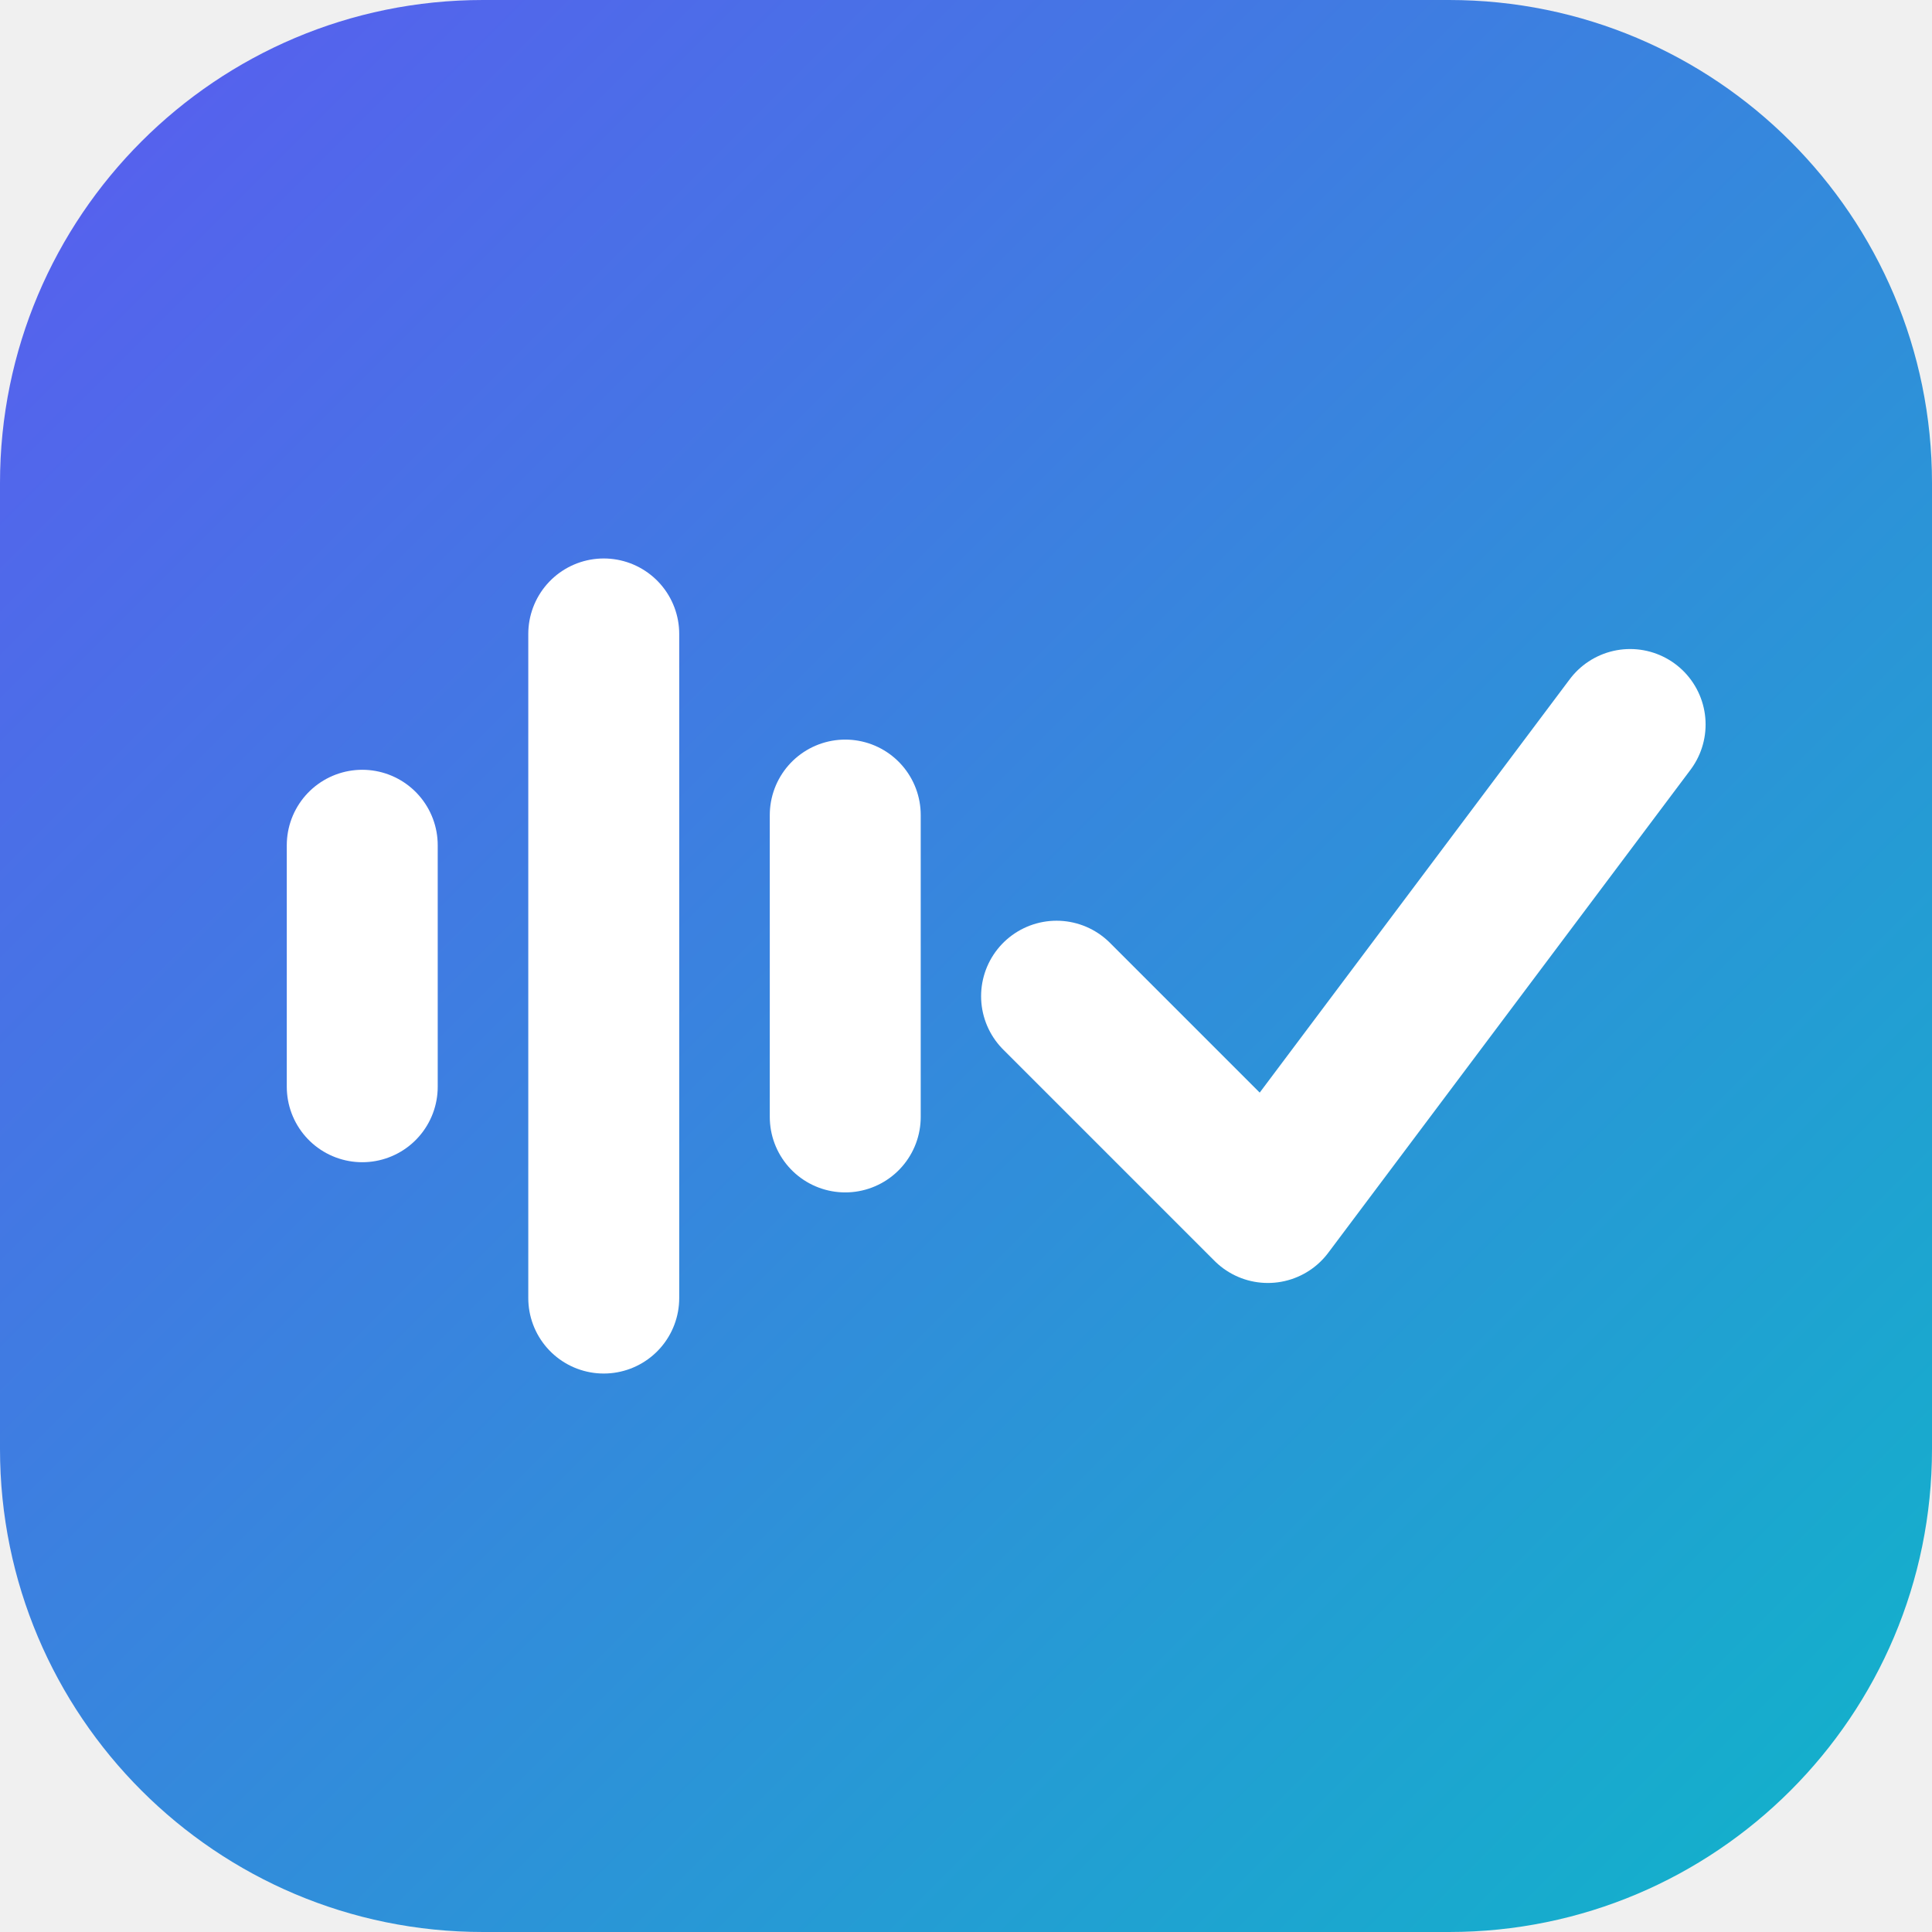
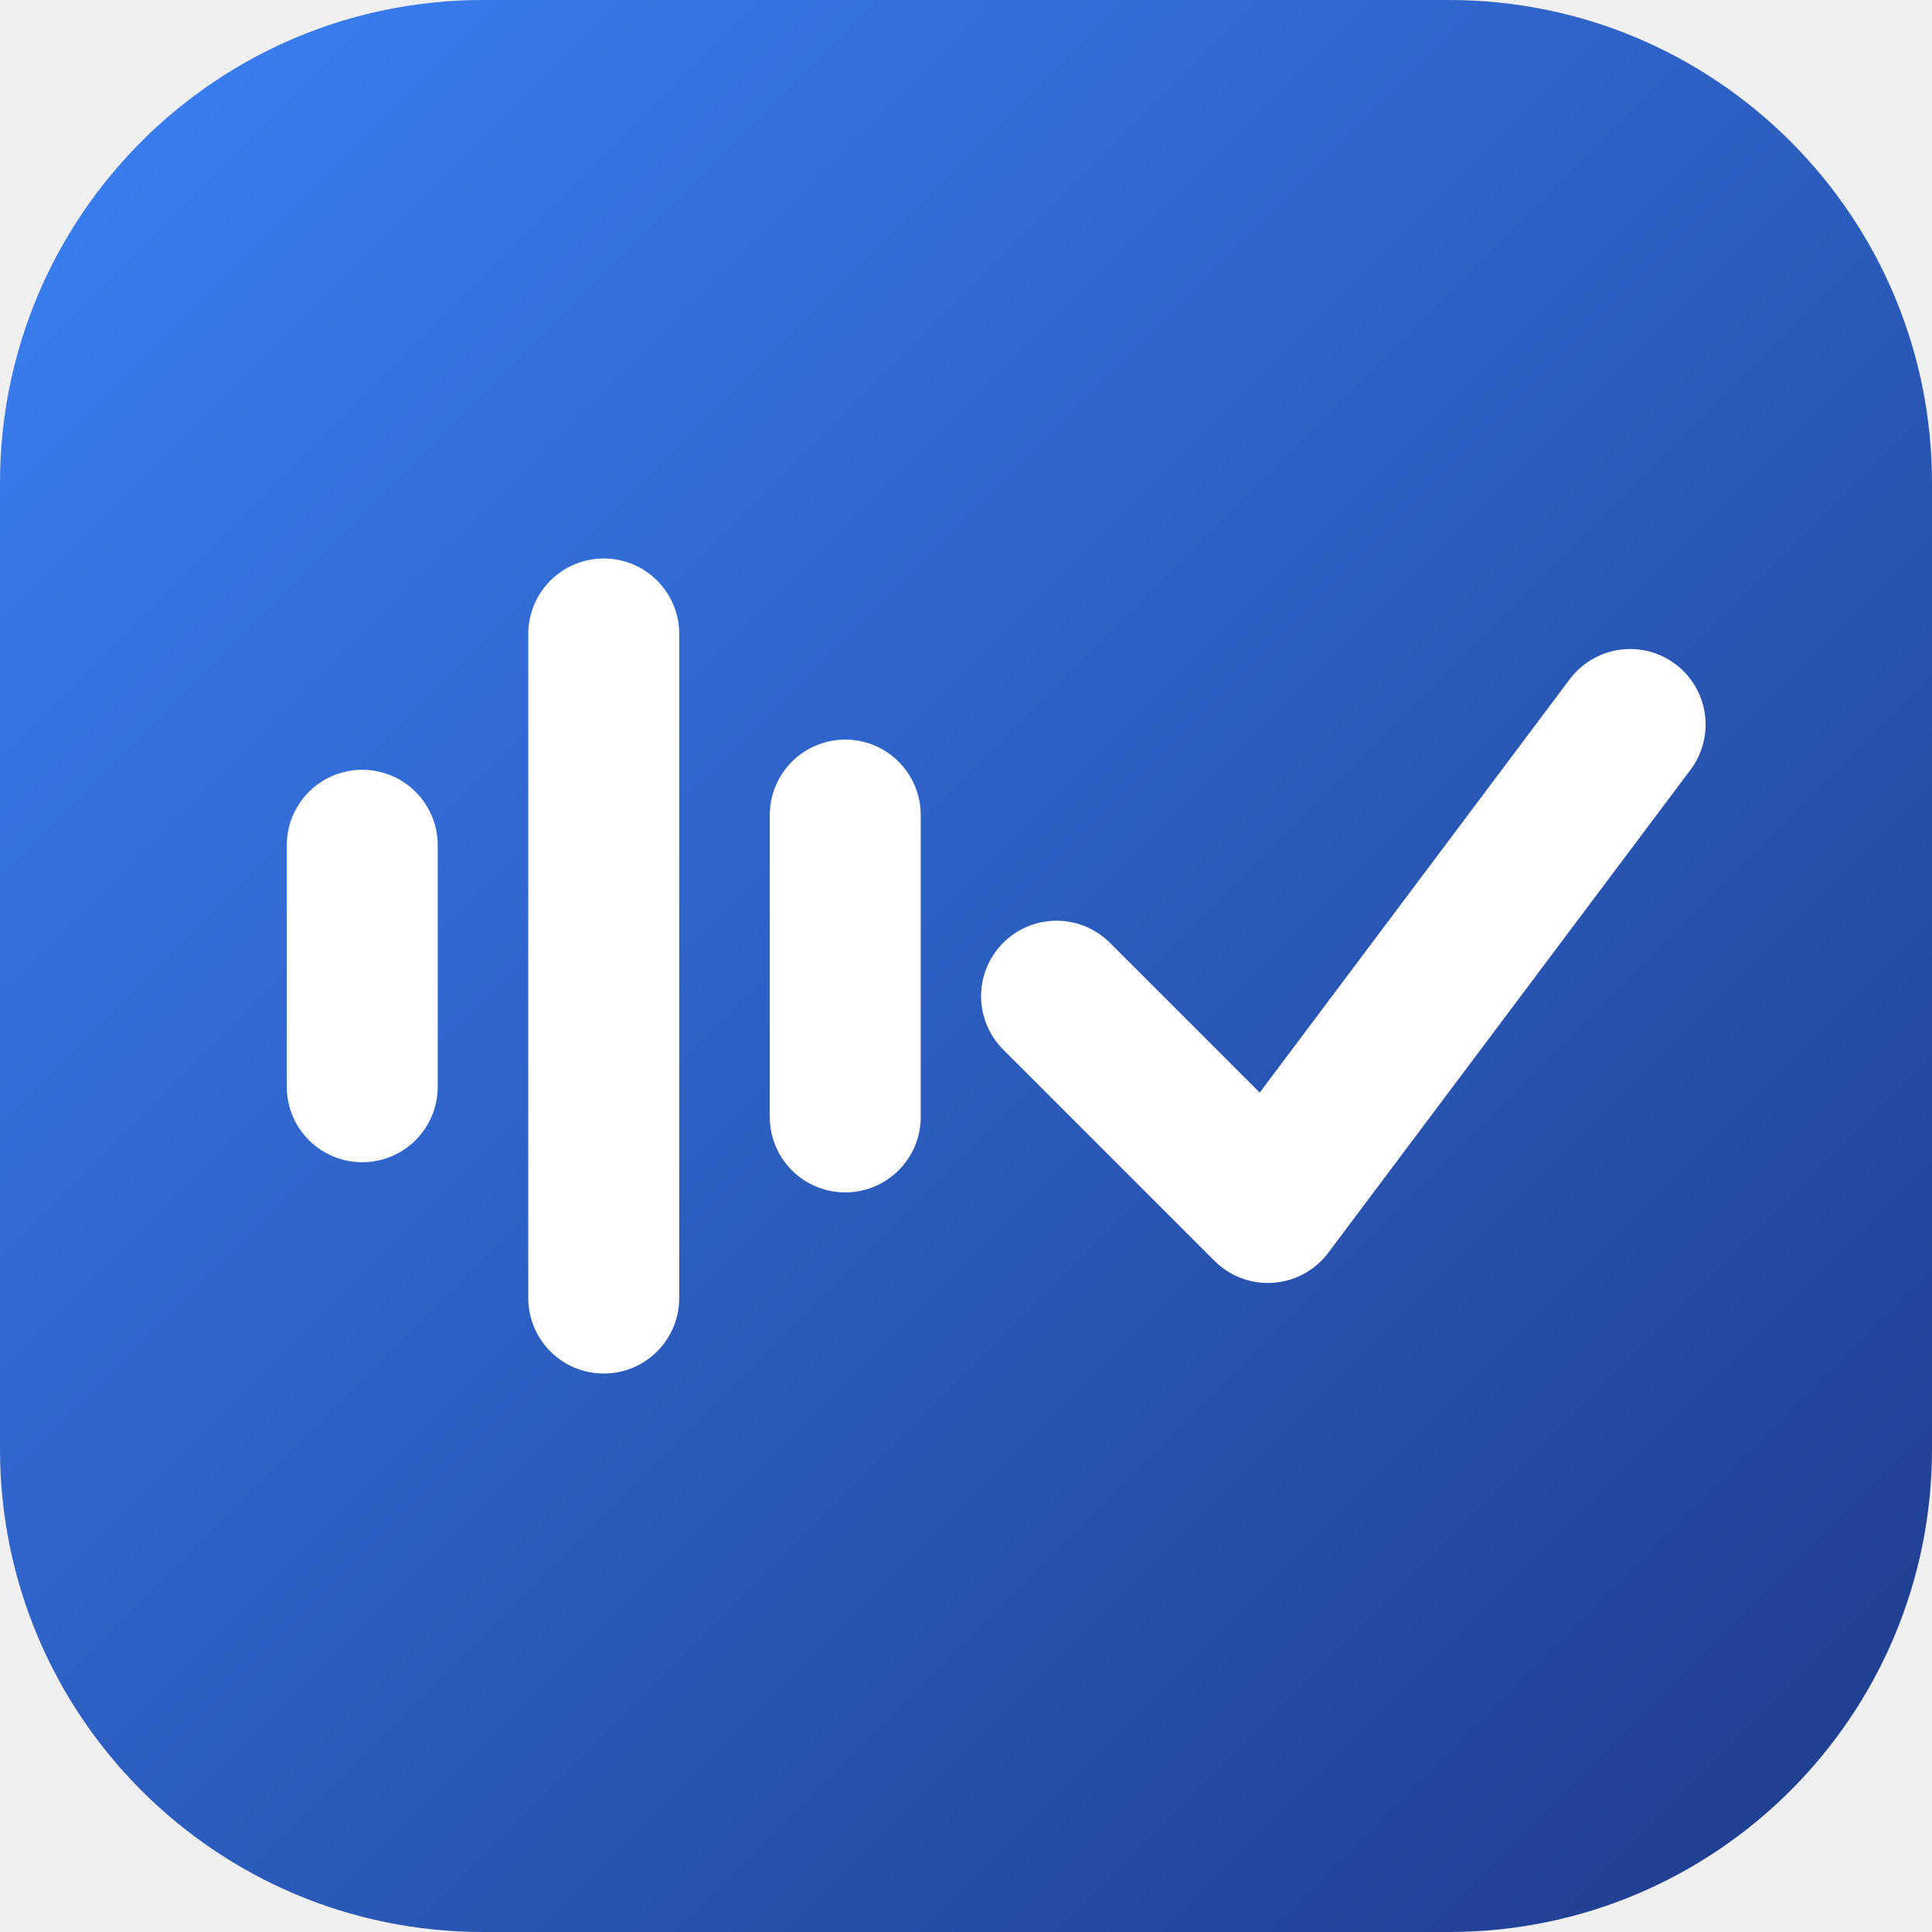
<svg xmlns="http://www.w3.org/2000/svg" viewBox="0 0 64 64" role="img" aria-label="Vocto">
  <defs>
    <linearGradient id="vatf-g" x1="0" y1="0" x2="1" y2="1">
-       <stop offset="0" stop-color="#5b5bf0" />
-       <stop offset="1" stop-color="#0fb5c9" />
+       <stop offset="0" stop-color="#3b82f6" />
+       <stop offset="1" stop-color="#1e3a8a" />
    </linearGradient>
  </defs>
  <rect width="64" height="64" rx="16" fill="url(#vatf-g)" />
  <g fill="none" stroke="#fff" stroke-linecap="round" stroke-linejoin="round" stroke-width="5">
    <path d="M12 28v8" />
    <path d="M20 21v22" />
    <path d="M28 27v10" />
    <path d="M35 33l7 7 12-16" />
  </g>
</svg>
